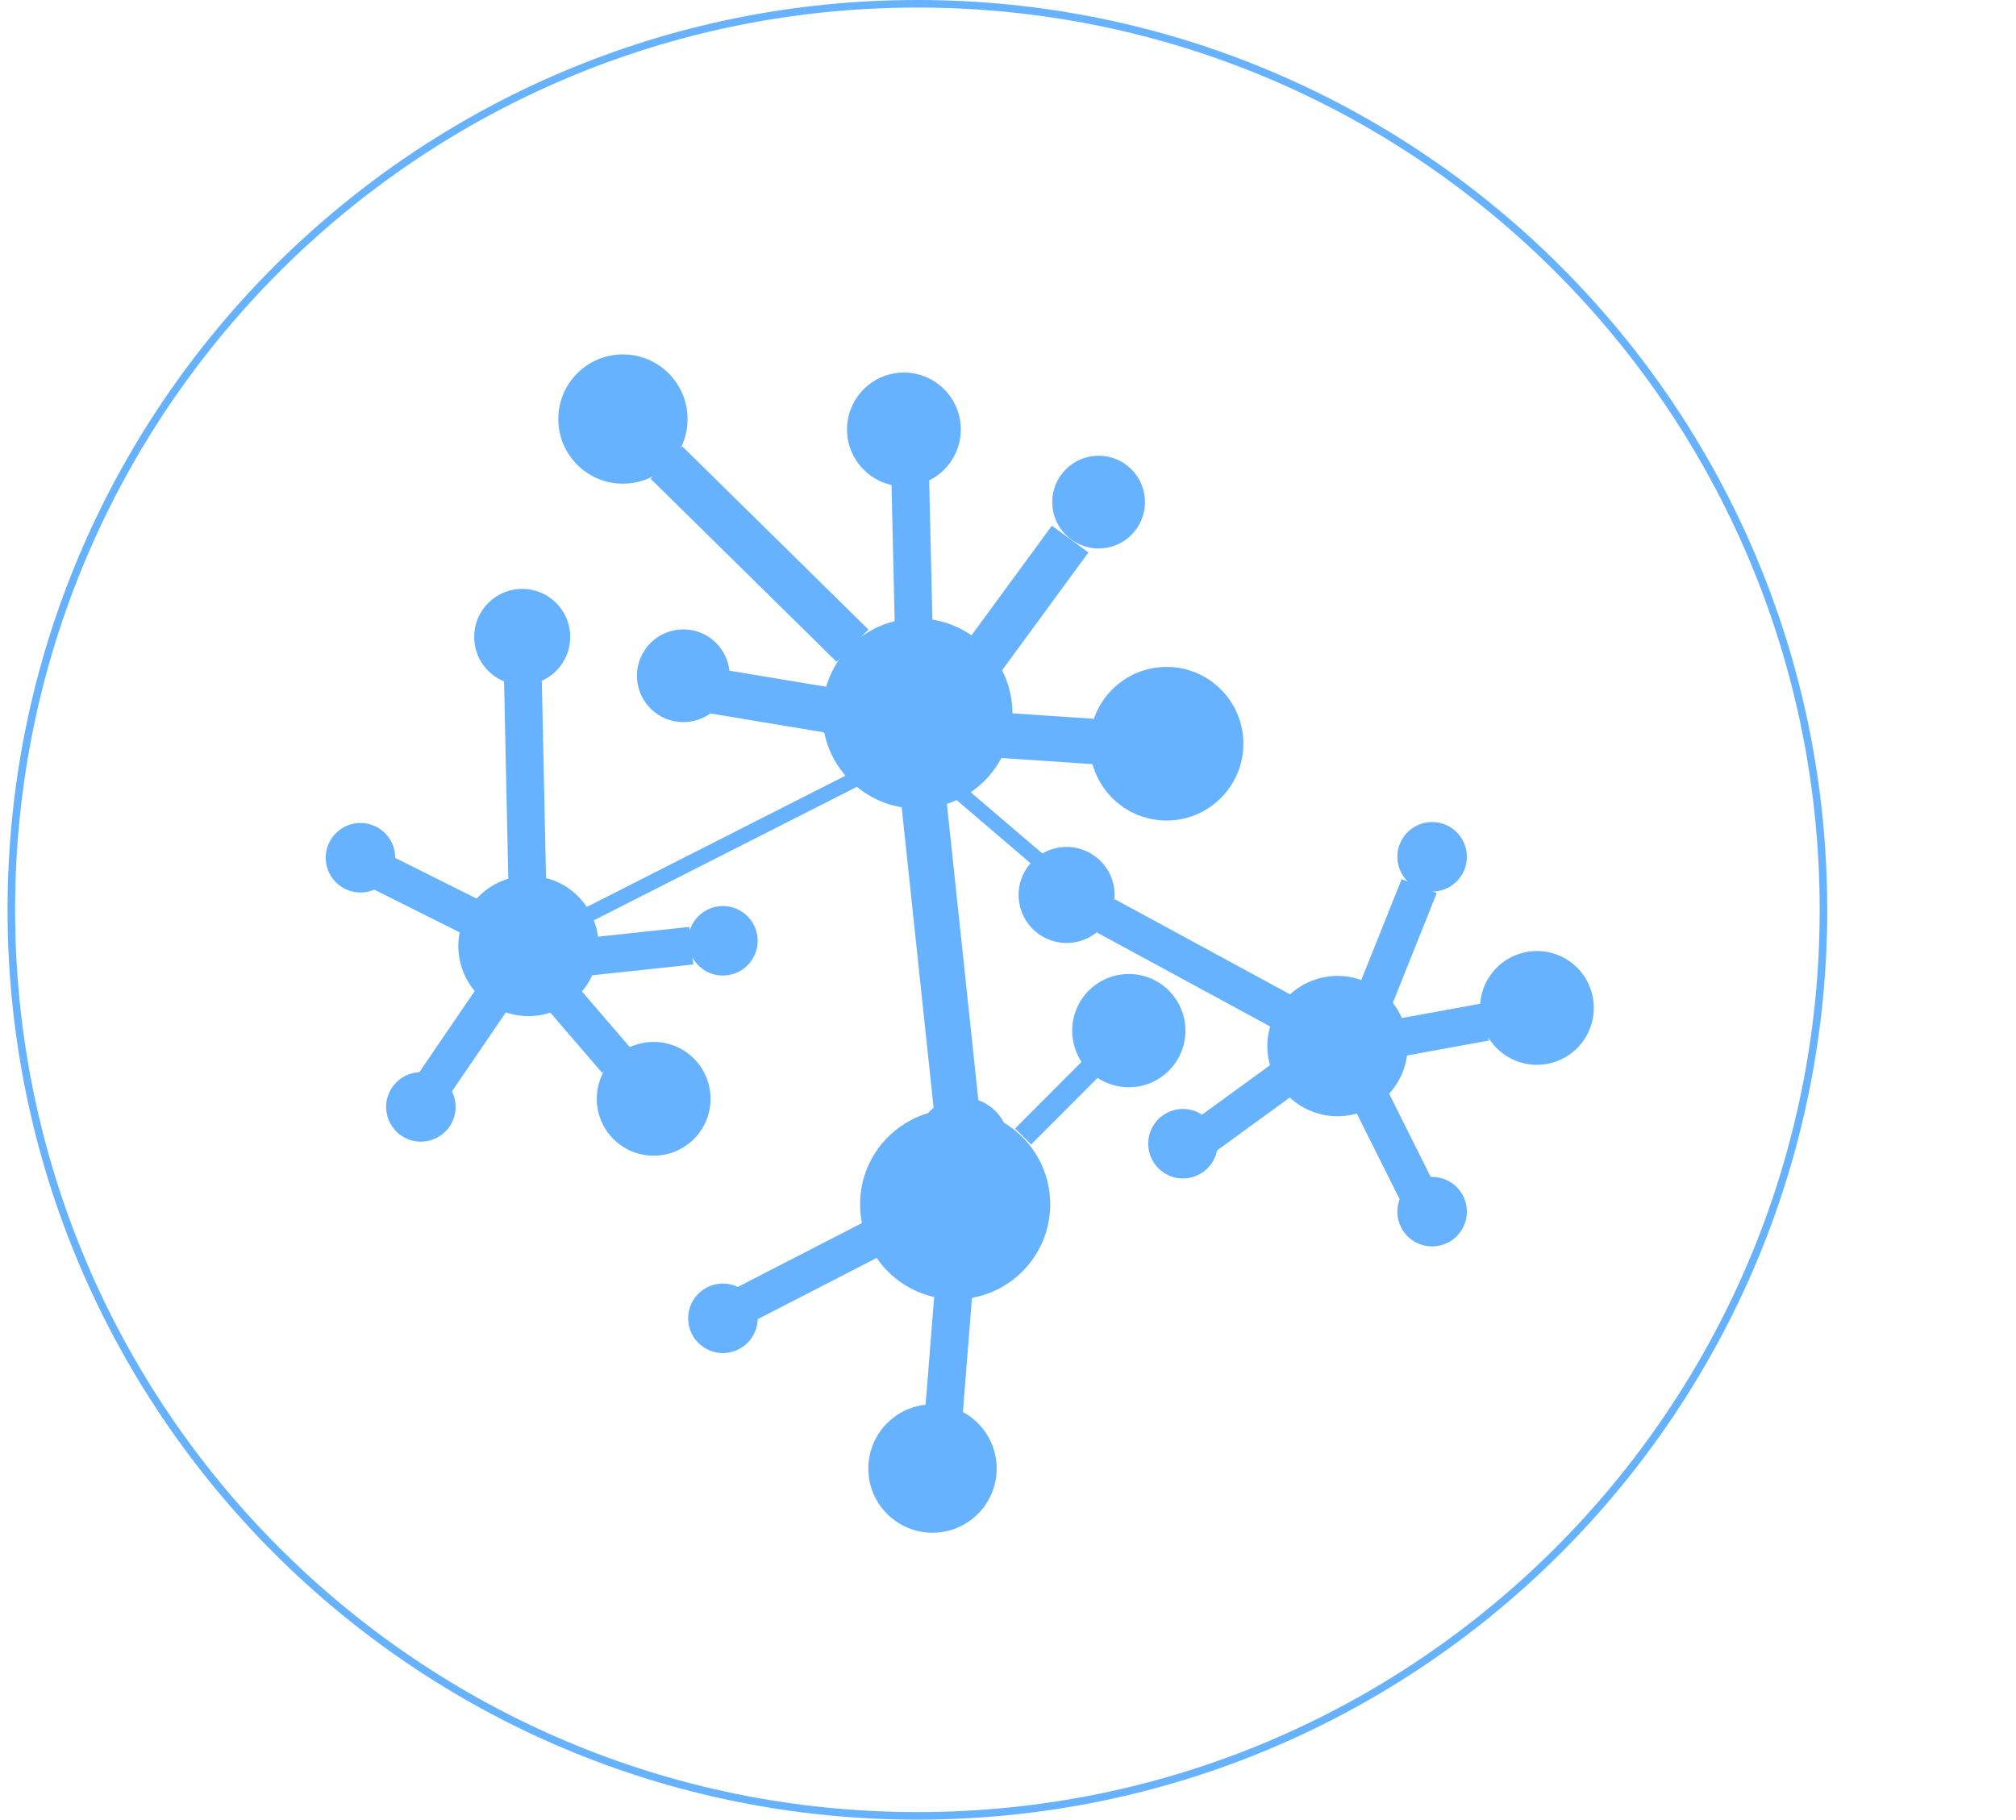
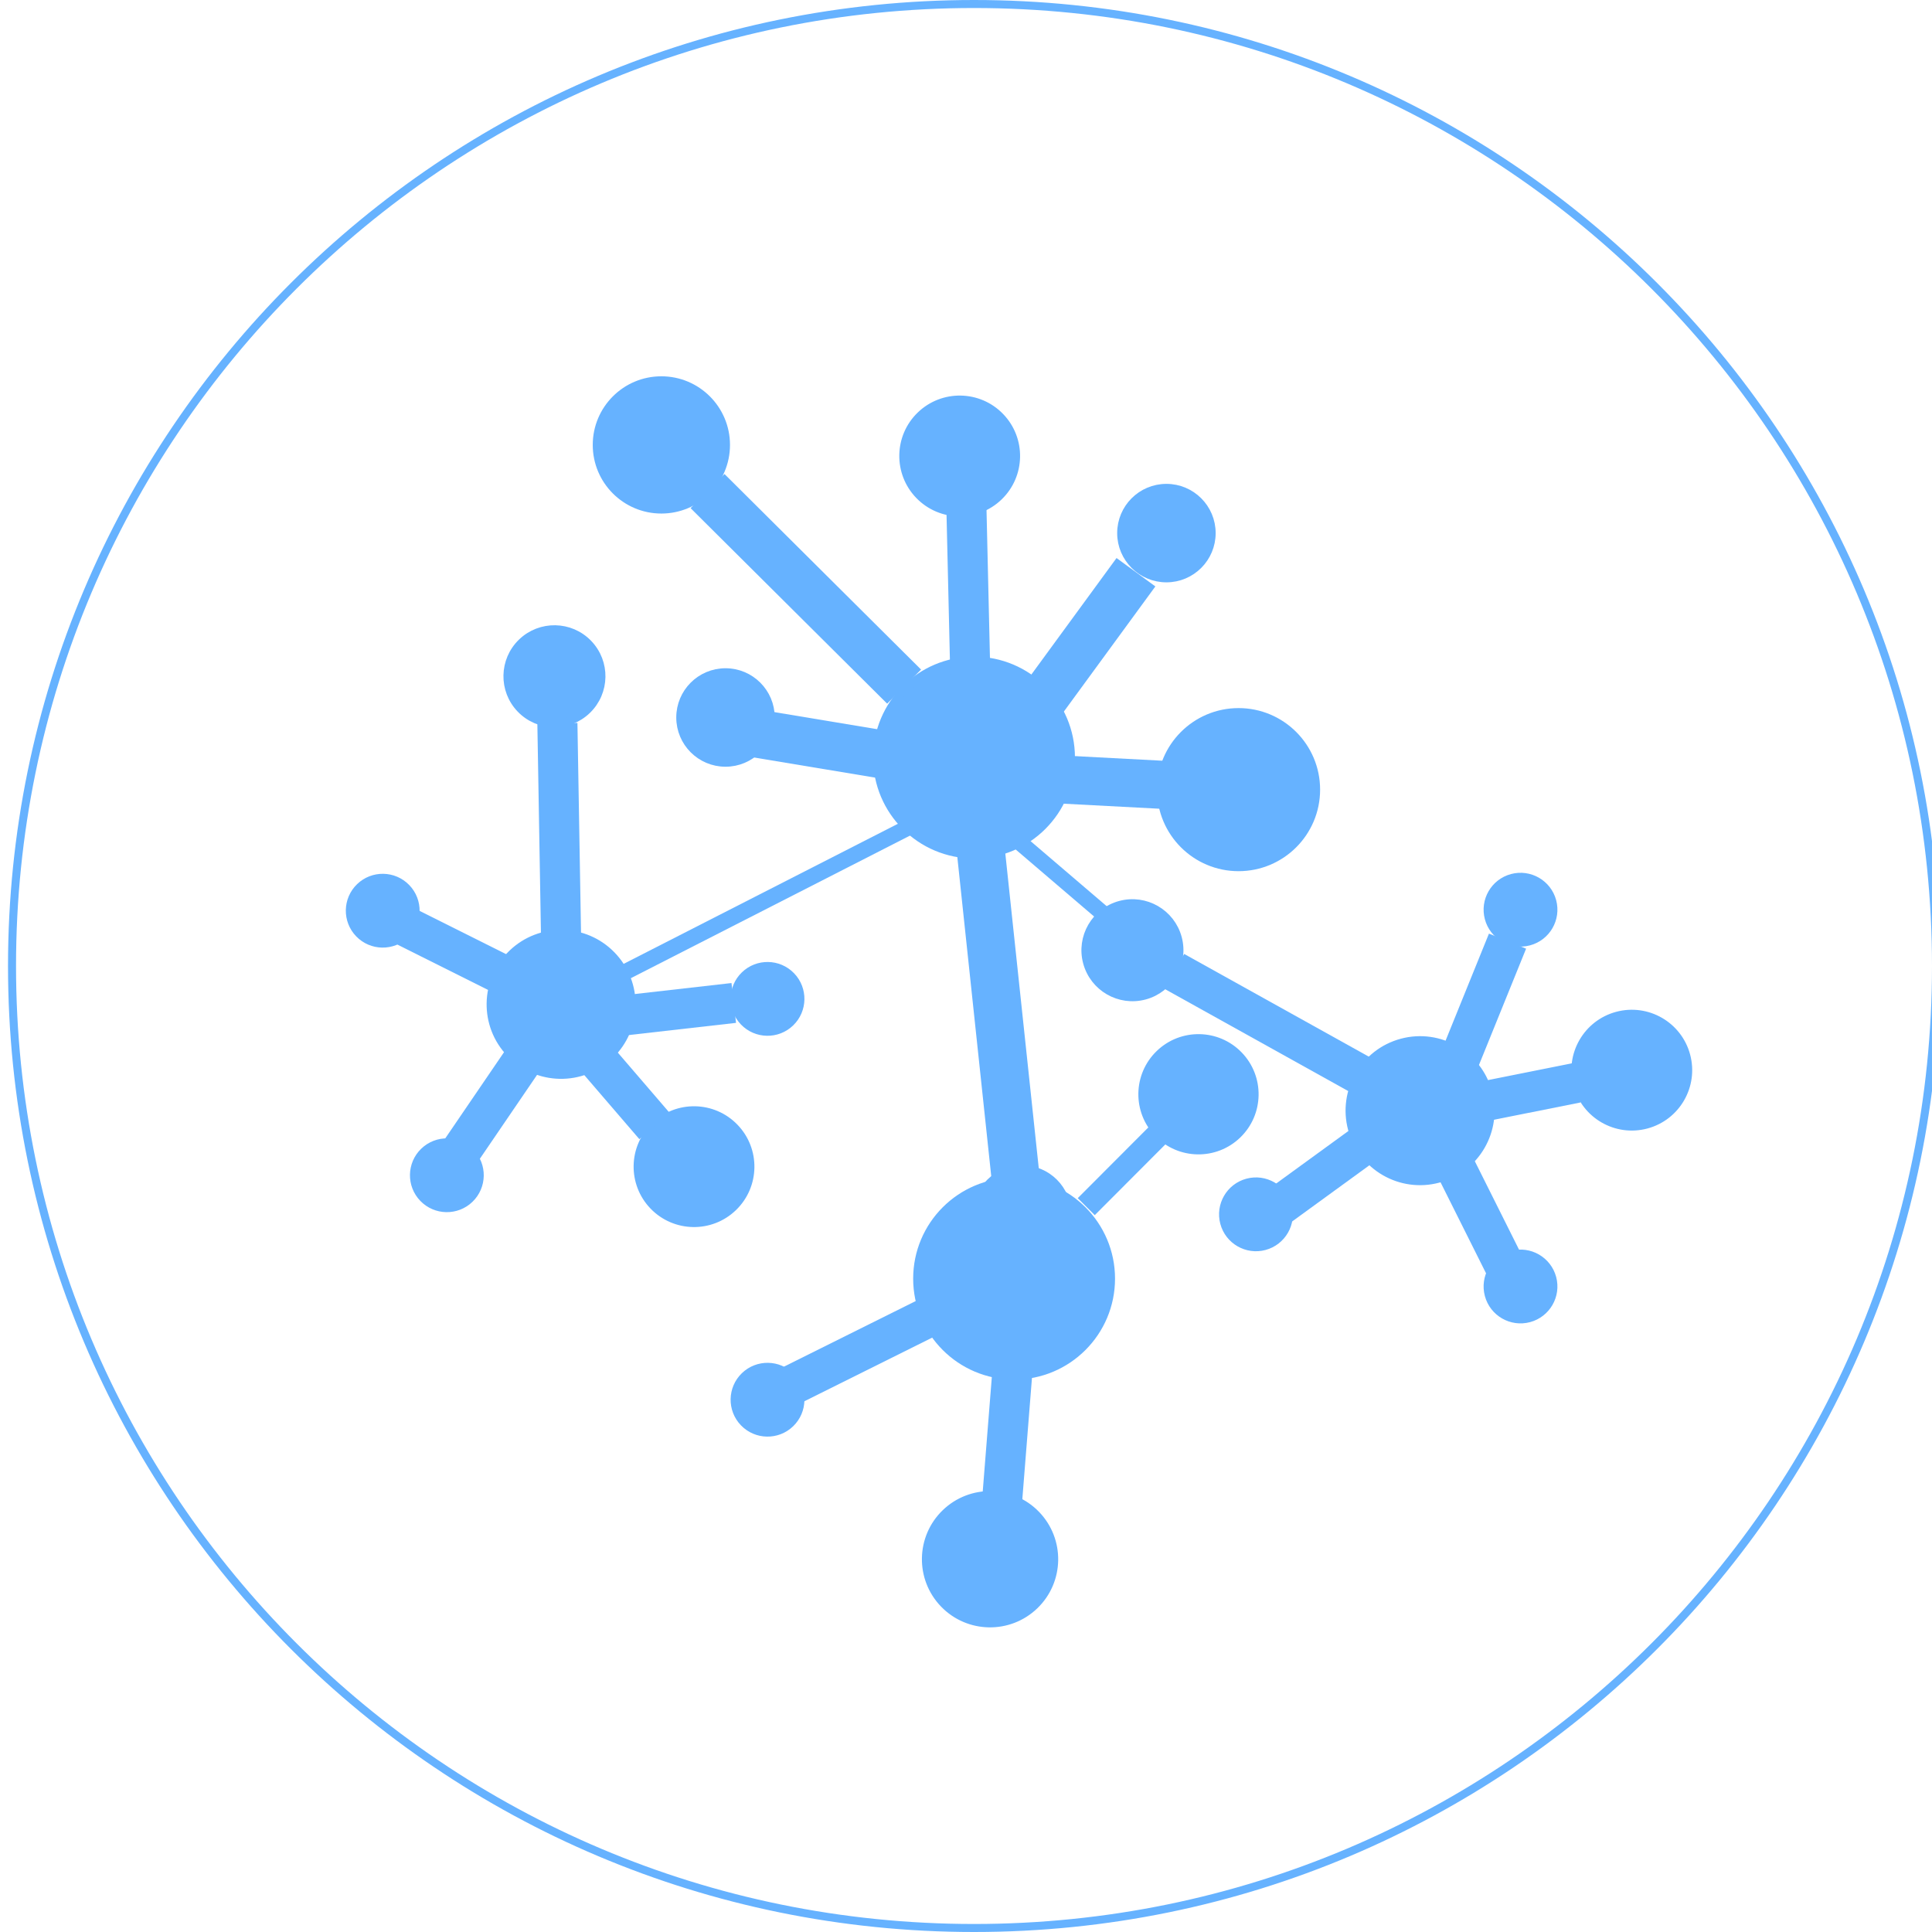
- <svg xmlns="http://www.w3.org/2000/svg" width="267px" height="241px" version="1.1" content="&lt;mxfile userAgent=&quot;Mozilla/5.0 (Macintosh; Intel Mac OS X 10_13_4) AppleWebKit/537.36 (KHTML, like Gecko) Chrome/66.0.336.139 Safari/537.36&quot; version=&quot;8.6.4&quot; editor=&quot;www.draw.io&quot; type=&quot;device&quot;&gt;&lt;diagram name=&quot;Page-1&quot; id=&quot;1f012b56-ca57-1245-33d9-ee102debb750&quot;&gt;7VxbU+s2EP41PEazukuPhZ7TvnSmM+eh7aMPMeA5IWaMOUB/fdfxVbJDROLEJjQTQizLkrO739608gW/un/5LYse7v5Il/HqgsHy5YL/esEY1Zrhv6LltWqhSpQtt1myrNrahm/Jv3HVCFXrU7KMH52OeZqu8uTBbbxO1+v4OnfaoixLn91uN+nKnfUhuo17Dd+uo1W/9a9kmd/VPwOgPfF7nNzeVVMbWZ34Hl3/uM3Sp3U13wXjN5tXefo+qseq+j/eRcv0udPEv1zwqyxN8/Lb/ctVvCqIW5OtvO7rlrPNfWfxOg+5gFec+hmtnuL6ljc3lr/WxMArkO54cPl8l+Txt4foujjzjLzHtrv8foVHFL9Gjw8lM26SlxgnuHzMs/RHfJWu0mwzFFfqkn3Fe7m8SVarun2drovBqxuJszx+2fpraEMjFL44vY/z7BW71BdIRWR5USV5gvPy+LllIxMV8e86HGwao0p0bpvRW/Lhl4qCw9QUajc1C+l42PpbK4GOvtfd4b00YBxcChjoUcAOEIDSEQhQU3tKceq2B8lUybWtBOWCGCU6b4e8eFZorSi1Apg1kg6IG6HaUhB1Pz4kfcN9DuKFPCNedOhJFWmoDVqoAXJu6XIQNQOgHa+XvxTGp9VpHQq+n2DlFbX9UQ0J42XPePkExNtKn7Lr2EVlHmW3cd6VjjcJLQe0RN2WxasoT3669zFE32qGP9ME77DB1IJqIExD8+YuqDjqcaXRa6hQId0Jyh9Xjdm1br1pmCWa2fYtnHmYlUTidMaAtBqoN01Jr940G1FpSBYmPfqMsFhdITSB7Sy0hmygx5RRBSt1Ty9SSpjh0jAwViIXxJBNGuxyEI7NR8LxVPgUiD8uqdHaKq5Ri7ouhSLMcjCGCvTYETn7oVMyorsS5MyBqCdMcs0pF3wjBEfDpp2BRCDfs9e/8QDqg3+q0ecvK0AsVVKCAkatrSOKWlY0EdZYrYymTFIh9pMVtOgCoyxNq0/hu/nDp8eXljpMOCdNToGAANm+XWOsiGlVMNrKmWhyQc+PE8qLNTydyEnXKcJQYS6sCAn7ZmNUXedYbAmnT6Q8ObFKoYFTGjUnl65ak5YYLYAaQK2mOfi8CtWewhAngvWUpz2Rpa2V/zkhFuMY2dWdHmkpaWP6IhztA9aSmuwlIOUAYrf0OQiyIdmBGUG2G7uWcjQZZA8BUyhimSbWcI6ek8EQilrqTKLQJAsLGtW3Uag/1LEQS8XMAtdlkuEQSbrGdqRlwe7LLM2jqkmokWDNjZdIZn3kCgJKG8EUSCoVDJna4S6H4LZJ0+7OMTuUWWCg9hZtDk88c2pc4wV998QMJp7fgGA4Wdh0ZKHwJmEW1LqiFEYXPUI+nkIAfmuy7MDWgo5AKbZTcx+LFDbA4J2QEiVjtsuMm007ncTYkDz3fBT+DlZ0SW63ZLxri+tqr9rV7ip8TaQRBjiTSggJQ57acJeDGPKxLPB4DFm4BngwgawZZ4BUB6s4V3rIuAz3OYgjU6eQWwq/6TrXGq8b7dbS1HWn7aTpw4XwgcfcIYIXe7TrJDcqcny32IakjM8Rk17adWC12xAGCuNeSa3SgssBTG7pcpifE5KWnQ0mJwtdXUdUenFjKNK4m5bkHmBHDD8hJMf76dnqxRf7rpZ7hUNcH4+tAcHaWerPOkqtOcVmoz9nVrg1lUXre/1TMSQkVz4bzec6lJU0TaUOuasOuVf9taeV80vyxlSHM6vUOxn4pFtLyfru5ERJVpi62u+AEK8Sp6nQ59XxSG+AYPS9DeIR0TeHEvijLHHsqBOnHqPq4GDyjBedWxX5yTjihWd0QB9OlPOifMb+iKP9hoqdG4wHMONEWS9m3LQX3zNoW3Cv4O6YmvJj+Smj4RI8TallD5cTRQmT70oI9FMmxRqj1OOf3Q9rzTpcPZDPwzGxFrLs8+k5Cx5DxL7lNn7tghTH42zI8tH5aVFqPe9mPsmvoB0A58cRJjy7Jvt7ZSfiSFCV/UTaz3Us7dxUom+jlLcKGr6c6vqV9Hh+5dwq+U+FP+6tpurZ5L9q3TxH/DnRnpibS7Iw7u6ZfR2SXTAeE35T795g73A1/WifTcls7ic7/ZKTYHYbd+1V8iOye+rK/4Ld8UuSb7Y7ElkdFfsd4SPEHFaTdqMhfvoxIZDuTsQ9F5+Y9mwDp8cTiJmVfI5hWjUQ3t2l4Splqa371I6e3Z3qoR1UfJDiwmkxqCWxhmrNMeTgoMHfg8OIxoBTA1WKIwb3zK0yrYhEtioFCnAsf2XLEoCibEYWm7LgiP7x//FpcaxgNvGpnEN82j4zgDSH77Wivjs9aSkwU4goJRFLxliqqGcCrSRagsa/YvuE8IYPBjUaaMq15RS4EMYr+1egyaZZS6OaxP8RMC0/aczrFWmres3TecBTX8Ko2i5M4aidQ1R7fqj1Yxe7bxCEXlkBOmWskpJqbwsU06RFrT7eLnUqP2f5AfcWU5Sv/fbD3Mz2/J9Kz1lvQUmxvp4bTOaNQfOpV4V5V89RR8uR98QXg3rOy8DLSR8G0OyXbJTfng/D4mAwmmhfnpkcLbrAw/bpsmX39hm+/Mt/&lt;/diagram&gt;&lt;/mxfile&gt;" style="background-color: rgb(255, 255, 255);">
+ <svg xmlns="http://www.w3.org/2000/svg" width="241px" height="241px" version="1.1" content="&lt;mxfile userAgent=&quot;Mozilla/5.0 (Macintosh; Intel Mac OS X 10_13_4) AppleWebKit/537.36 (KHTML, like Gecko) Chrome/66.0.336.139 Safari/537.36&quot; version=&quot;8.6.4&quot; editor=&quot;www.draw.io&quot; type=&quot;device&quot;&gt;&lt;diagram name=&quot;Page-1&quot; id=&quot;1f012b56-ca57-1245-33d9-ee102debb750&quot;&gt;7VzdU+M2EP9reIxmV996LPTu+tKZztxD20eXGMhciBljDuhfXzm2bEt2wDgJFqFMyMSyIiW7+9tv5Yxd3D59y5O7m9+zZbo+o7B8OmO/nlGqtbTP5cBzNSA0rQau89WyGsJ24Pvq37QehHr0YbVM772JRZati9WdP3iZbTbpZeGNJXmePfrTrrK1v+tdcp32Br5fJuv+6J+rZXFTjyJAe+O3dHV9U2+tRX3jn+Tyx3WePWzq/c4ou9r+VbdvE7dWPf/+Jllmj50h9uWMXeRZVlSvbp8u0nVJWke26n1fd9xtPneebooxb2A1X34m64fUfeTtByueHTHsOyzd7cX5482qSL/fJZflnUfLeTt2U9yu7RXal8n9XcWMq9VTajc4vy/y7Ed6ka2zfLsUk/KcfrWf5fxqtV678U22KRfvf/T62/xM8yJ96gzVX+Vbmt2mRf5sp7i7QhJRvakWPM5Ydf3YspHymvg3HQ42g0ktOtfN6i357IuagsPU5PJ1apbScTf+uzYynvzjVoAXaUAZ+BTQ0KOAGSAA4gEI4Kg9pzh1x/t0blg0WqgYJ1ryzsMjr73LlZKIhgM1WuCAuBFUBoG7eWxI+obn7MULcUK86NATJWmoDYrLAXLumLIXNUdAO90sfymNT6vTOhR8O8Gqdzj7I18k4X32kF+mPgiLJL9OC18Y0qVn+F4ktBjQEm4sT9dJsfrpm8sh+tY7/JGt7EduMLVABYQqaB7MBxWzelwqlLxGhfA3qL5tvWbXuvW2oYYoatoH9/ahRhBht9MahFGAwTYVAXvbbEWlIdk46VEnhMX6LlcEdrPQaLKFHpValqxUPb2ISKhm1jMEbYTlAh+ySYNT9sKxjhrHkeCTW/wxgVopI5myWtR3KSShhoHWyK3HbpEzDZ2CEtWVIG8Pi3pCBVMMGWdbITgaNk0EEmEFIX/+y16Au/i7Xj1+WQFiUAoBEiga4yIKJyuKcKONklohFcj5NFmxFp3bKEth/cxDN3/49uGlxYUJp6TJEQhwEO3DN8aS6FYFW1sZiSbneHqckEGsEehERrpOkQ0VYmHFmLAvDufYSU0sypMRI6U1cFJZzcmEr9aEIVpxQA1WqykGIa/Gak+uiRfBBsrTvJOldcr/lBBr4xjR1Z0BaZG0MX0ZjvYBa4gjewVIMYDYHXP2guyY7MB8kO3Grk5sYoHsPmAai1iqiNGMWc9J2xAKDXqbSGuSuQFl1beWVn/IYyEWeWSB63KV2yVW2caOW1qW7D7PsyKph/jLUvWGpJ8OEsm0j1xOQCrNqQSBQsKQqR2esg9uMYaM/f4ceXNqn6LvCwlu+hxRRGiugVEhbQgAQ6p0eMp+HIks6f1uHDE+R7Cf+7a+pqKM2sBQgZGMSTXAkh1z9uPJGFfjmOZNvETkrkOKQ+naBuWR2LwFdWGfCwqnZmRZkB9gQW7+gLYrtgLIe+ESAk2pRA+XmlCQ1jsVaKTiTAzAcseU/VA5dxHlRVRGgjWKGPDPTMOa9RP9hUIeHhJrY/zET89ZCBjCp0YHqAPO8uNxdkzB5PS0KJrAu+H9CGAuLTqmYHF6HKE8sGui39ozE0dGFQVm036+Y2niUomhjZJBF9Jox1L5fiUez6+MrfDwXvhjQXJaDcR78+REnG6OE39etBdZ/WGh/WLfVIfkNRgfEn5zF5vo+NA+riieBT0WQk9UtlT7PaaCHZHdcxcqSnanT6ti251BRH1VtmfAR4g5jCJtX4R9DmNCIN3GCTZRIFRgGxgeTyDGJBFmrSK+3bQqIKxbVPKVslDGbzLu2d25eoyRz91O9yHifiWI0agUsyEHAwVhyZASZQNOBSglsxicmFulShJh2SolSLBrBcoeDQEojweIsoYMR/SP/49Py2sJ0cSnIob4tG1xJM3lq1bU953janyk0iJKCoslrQ1KDHt3BFEClP2nCIoHy48GtTXQyJRhCIxzTf3EnwRFtsNKaNkk/o+AafFJY14X4zp6u5qndx6lL2EodwvTeNTGENWeHmrD2MVMDYKsV1aCTmojhUDln3+QVJEWtep4TXUoPmf7AQuKKTLUftMwF1mL4nvpORMUlCTt67nBZN4haD53VZh19Rx6Wo68IbM30LrYyFMsys8E4f/UszsMtI0m2r/ATB4xusARVrE6Y+0hZYHwIisPcPA6rBiyPob0AGvVAc5dI4yovzuqvKJTFriDUA3lp5PqHUhhRuQL96VEQ+29hWYReA3vJjEmsizaRFY03B5v6nxL545UzN5Gaj5Wp/XhGLLw4+bBg8KzNJGaOHObjsJd58MJT9f3MHHFXQseAo/6S4yv9PvOBg2rWIdzNszHymQeDpPB8dqBXzWZKZMJMWQyd1M4EqzxwBMNslGjnXw/oc0CwB7QqYcx6cVPz9bgwMXUX0UJfiCKHS9rDCNitZPUny5UcpwaiARn0p8fK1l4NIvW9/rnYkicB5Ucgb1klhOeSNQh89VheJJoopUL2yIOqQ4/1oGkw4EvaDqifXdypsZRmDv1PD7Ea6QnEvSFvYQT69uvgHgy+uxl+yuq1fT2l2rZl/8A&lt;/diagram&gt;&lt;/mxfile&gt;" style="background-color: rgb(255, 255, 255);">
  <defs />
  <g transform="translate(0.5,0.5)">
    <ellipse cx="121" cy="120" rx="120" ry="120" fill="none" stroke="#66b2ff" pointer-events="none" />
    <ellipse cx="121" cy="94" rx="12.09" ry="12.09" fill="#66b2ff" stroke="#66b2ff" pointer-events="none" />
    <ellipse cx="82" cy="55" rx="8.06" ry="8.06" fill="#66b2ff" stroke="#66b2ff" pointer-events="none" />
-     <path d="M 112.41 85.02 L 87.76 60.76" fill="none" stroke="#66b2ff" stroke-width="6" stroke-miterlimit="10" pointer-events="none" />
+     <path d="M 112.28 85.15 L 87.76 60.76" fill="none" stroke="#66b2ff" stroke-width="6" stroke-miterlimit="10" pointer-events="none" />
    <ellipse cx="127" cy="151" rx="5.642" ry="5.642" fill="#66b2ff" stroke="#66b2ff" pointer-events="none" />
    <path d="M 120.54 93.29 L 126.7 151.25" fill="none" stroke="#66b2ff" stroke-width="6" stroke-miterlimit="10" pointer-events="none" />
    <path d="M 114.92 94.5 L 90.43 90.43" fill="none" stroke="#66b2ff" stroke-width="6" stroke-miterlimit="10" pointer-events="none" />
    <ellipse cx="90" cy="89" rx="5.642" ry="5.642" fill="#66b2ff" stroke="#66b2ff" pointer-events="none" />
    <ellipse cx="145" cy="66" rx="5.642" ry="5.642" fill="#66b2ff" stroke="#66b2ff" pointer-events="none" />
-     <path d="M 141.23 70.9 L 122.65 96.25" fill="none" stroke="#66b2ff" stroke-width="6" stroke-miterlimit="10" pointer-events="none" />
+     <path d="M 141.2 70.88 L 122.65 96.25" fill="none" stroke="#66b2ff" stroke-width="6" stroke-miterlimit="10" pointer-events="none" />
    <ellipse cx="154" cy="98" rx="9.672" ry="9.672" fill="#66b2ff" stroke="#66b2ff" pointer-events="none" />
-     <path d="M 122.65 96.25 L 144.54 97.72" fill="none" stroke="#66b2ff" stroke-width="6" stroke-miterlimit="10" pointer-events="none" />
+     <path d="M 122.65 96.25 L 144.55 97.4" fill="none" stroke="#66b2ff" stroke-width="6" stroke-miterlimit="10" pointer-events="none" />
    <ellipse cx="120" cy="56" rx="7.034" ry="7.034" fill="#66b2ff" stroke="#66b2ff" transform="rotate(136,119.53,56.03)" pointer-events="none" />
+     <ellipse cx="70" cy="125" rx="8.792" ry="8.792" fill="#66b2ff" stroke="#66b2ff" transform="rotate(136,69.79,124.79)" pointer-events="none" />
+     <ellipse cx="69" cy="84" rx="5.862" ry="5.862" fill="#66b2ff" stroke="#66b2ff" transform="rotate(136,68.86,83.86)" pointer-events="none" />
+     <path d="M 69.03 89.72 L 69.48 116.01" fill="none" stroke="#66b2ff" stroke-width="5" stroke-miterlimit="10" pointer-events="none" />
+     <ellipse cx="55" cy="146" rx="4.103" ry="4.103" fill="#66b2ff" stroke="#66b2ff" transform="rotate(136,55.1,146.1)" pointer-events="none" />
+     <path d="M 55 146 L 70 124" fill="none" stroke="#66b2ff" stroke-width="5" stroke-miterlimit="10" pointer-events="none" />
+     <path d="M 50 115 L 62 121" fill="none" stroke="#66b2ff" stroke-width="5" stroke-miterlimit="10" pointer-events="none" />
+     <ellipse cx="47" cy="113" rx="4.103" ry="4.103" fill="#66b2ff" stroke="#66b2ff" transform="rotate(136,47.1,113.1)" pointer-events="none" />
+     <ellipse cx="95" cy="124" rx="4.103" ry="4.103" fill="#66b2ff" stroke="#66b2ff" transform="rotate(136,95.1,124.1)" pointer-events="none" />
+     <path d="M 70 127 L 91.03 124.61" fill="none" stroke="#66b2ff" stroke-width="5" stroke-miterlimit="10" pointer-events="none" />
+     <ellipse cx="86" cy="145" rx="7.034" ry="7.034" fill="#66b2ff" stroke="#66b2ff" transform="rotate(136,86.03,145.03)" pointer-events="none" />
+     <path d="M 81.15 139.97 L 70 127" fill="none" stroke="#66b2ff" stroke-width="5" stroke-miterlimit="10" pointer-events="none" />
+     <path d="M 77.58 120.71 L 124 97" fill="none" stroke="#66b2ff" stroke-width="2" stroke-miterlimit="10" pointer-events="none" />
+     <path d="M 141.57 117.29 L 119 98" fill="none" stroke="#66b2ff" stroke-width="2" stroke-miterlimit="10" pointer-events="none" />
+     <ellipse cx="126" cy="159" rx="12.09" ry="12.09" fill="#66b2ff" stroke="#66b2ff" pointer-events="none" />
+     <path d="M 119.98 59.72 L 120.59 86" fill="none" stroke="#66b2ff" stroke-width="5" stroke-miterlimit="10" pointer-events="none" />
+     <ellipse cx="95" cy="174" rx="4.103" ry="4.103" fill="#66b2ff" stroke="#66b2ff" transform="rotate(136,95.1,174.1)" pointer-events="none" />
+     <path d="M 115.51 163.7 L 94.14 174.34" fill="none" stroke="#66b2ff" stroke-width="5" stroke-miterlimit="10" pointer-events="none" />
+     <ellipse cx="123" cy="194" rx="8" ry="8" fill="#66b2ff" stroke="#66b2ff" transform="rotate(136,123,194)" pointer-events="none" />
+     <path d="M 125.78 170.64 L 123.86 194.79" fill="none" stroke="#66b2ff" stroke-width="5" stroke-miterlimit="10" pointer-events="none" />
+     <ellipse cx="149" cy="136" rx="7" ry="7" fill="#66b2ff" stroke="#66b2ff" transform="rotate(136,149,136)" pointer-events="none" />
+     <path d="M 135 150.02 L 144 141" fill="none" stroke="#66b2ff" stroke-width="3" stroke-miterlimit="10" pointer-events="none" />
    <ellipse cx="177" cy="138" rx="8.792" ry="8.792" fill="#66b2ff" stroke="#66b2ff" transform="rotate(75,176.79,137.79)" pointer-events="none" />
    <ellipse cx="141" cy="118" rx="5.862" ry="5.862" fill="#66b2ff" stroke="#66b2ff" transform="rotate(75,140.86,117.86)" pointer-events="none" />
-     <path d="M 145.94 120.79 L 169.18 133.4" fill="none" stroke="#66b2ff" stroke-width="5" stroke-miterlimit="10" pointer-events="none" />
+     <path d="M 146 120.68 L 169.1 133.53" fill="none" stroke="#66b2ff" stroke-width="5" stroke-miterlimit="10" pointer-events="none" />
    <ellipse cx="189" cy="160" rx="4.103" ry="4.103" fill="#66b2ff" stroke="#66b2ff" transform="rotate(75,189.1,160.1)" pointer-events="none" />
    <path d="M 189 161 L 177 137" fill="none" stroke="#66b2ff" stroke-width="5" stroke-miterlimit="10" pointer-events="none" />
    <path d="M 159 150 L 170 142" fill="none" stroke="#66b2ff" stroke-width="5" stroke-miterlimit="10" pointer-events="none" />
    <ellipse cx="156" cy="151" rx="4.103" ry="4.103" fill="#66b2ff" stroke="#66b2ff" transform="rotate(75,156.1,151.1)" pointer-events="none" />
    <ellipse cx="189" cy="113" rx="4.103" ry="4.103" fill="#66b2ff" stroke="#66b2ff" transform="rotate(75,189.1,113.1)" pointer-events="none" />
-     <path d="M 179 138 L 187.46 116.86" fill="none" stroke="#66b2ff" stroke-width="5" stroke-miterlimit="10" pointer-events="none" />
+     <path d="M 179 138 L 187.55 116.9" fill="none" stroke="#66b2ff" stroke-width="5" stroke-miterlimit="10" pointer-events="none" />
    <ellipse cx="203" cy="133" rx="7.034" ry="7.034" fill="#66b2ff" stroke="#66b2ff" transform="rotate(75,203.03,133.03)" pointer-events="none" />
-     <path d="M 196.24 134.85 L 179 138" fill="none" stroke="#66b2ff" stroke-width="5" stroke-miterlimit="10" pointer-events="none" />
-     <ellipse cx="70" cy="125" rx="8.792" ry="8.792" fill="#66b2ff" stroke="#66b2ff" transform="rotate(136,69.79,124.79)" pointer-events="none" />
-     <ellipse cx="69" cy="84" rx="5.862" ry="5.862" fill="#66b2ff" stroke="#66b2ff" transform="rotate(136,68.86,83.86)" pointer-events="none" />
-     <path d="M 68.76 89.72 L 69.32 116.01" fill="none" stroke="#66b2ff" stroke-width="5" stroke-miterlimit="10" pointer-events="none" />
-     <ellipse cx="55" cy="146" rx="4.103" ry="4.103" fill="#66b2ff" stroke="#66b2ff" transform="rotate(136,55.1,146.1)" pointer-events="none" />
-     <path d="M 55 146 L 70 124" fill="none" stroke="#66b2ff" stroke-width="5" stroke-miterlimit="10" pointer-events="none" />
-     <path d="M 50 115 L 62 121" fill="none" stroke="#66b2ff" stroke-width="5" stroke-miterlimit="10" pointer-events="none" />
-     <ellipse cx="47" cy="113" rx="4.103" ry="4.103" fill="#66b2ff" stroke="#66b2ff" transform="rotate(136,47.1,113.1)" pointer-events="none" />
-     <ellipse cx="95" cy="124" rx="4.103" ry="4.103" fill="#66b2ff" stroke="#66b2ff" transform="rotate(136,95.1,124.1)" pointer-events="none" />
-     <path d="M 70 127 L 91.05 124.75" fill="none" stroke="#66b2ff" stroke-width="5" stroke-miterlimit="10" pointer-events="none" />
-     <ellipse cx="86" cy="145" rx="7.034" ry="7.034" fill="#66b2ff" stroke="#66b2ff" transform="rotate(136,86.03,145.03)" pointer-events="none" />
-     <path d="M 81.15 139.97 L 70 127" fill="none" stroke="#66b2ff" stroke-width="5" stroke-miterlimit="10" pointer-events="none" />
-     <path d="M 77.51 120.59 L 124 97" fill="none" stroke="#66b2ff" stroke-width="2" stroke-miterlimit="10" pointer-events="none" />
-     <path d="M 141.57 117.29 L 119 98" fill="none" stroke="#66b2ff" stroke-width="2" stroke-miterlimit="10" pointer-events="none" />
-     <ellipse cx="126" cy="159" rx="12.09" ry="12.09" fill="#66b2ff" stroke="#66b2ff" pointer-events="none" />
-     <path d="M 119.98 59.72 L 120.59 86" fill="none" stroke="#66b2ff" stroke-width="5" stroke-miterlimit="10" pointer-events="none" />
-     <ellipse cx="95" cy="174" rx="4.103" ry="4.103" fill="#66b2ff" stroke="#66b2ff" transform="rotate(136,95.1,174.1)" pointer-events="none" />
-     <path d="M 115.38 163.41 L 94.14 174.34" fill="none" stroke="#66b2ff" stroke-width="5" stroke-miterlimit="10" pointer-events="none" />
-     <ellipse cx="123" cy="194" rx="8" ry="8" fill="#66b2ff" stroke="#66b2ff" transform="rotate(136,123,194)" pointer-events="none" />
-     <path d="M 125.78 170.64 L 123.86 194.79" fill="none" stroke="#66b2ff" stroke-width="5" stroke-miterlimit="10" pointer-events="none" />
-     <ellipse cx="149" cy="136" rx="7" ry="7" fill="#66b2ff" stroke="#66b2ff" transform="rotate(136,149,136)" pointer-events="none" />
-     <path d="M 135 150.02 L 144 141" fill="none" stroke="#66b2ff" stroke-width="3" stroke-miterlimit="10" pointer-events="none" />
+     <path d="M 196.17 134.57 L 179 138" fill="none" stroke="#66b2ff" stroke-width="5" stroke-miterlimit="10" pointer-events="none" />
  </g>
</svg>
